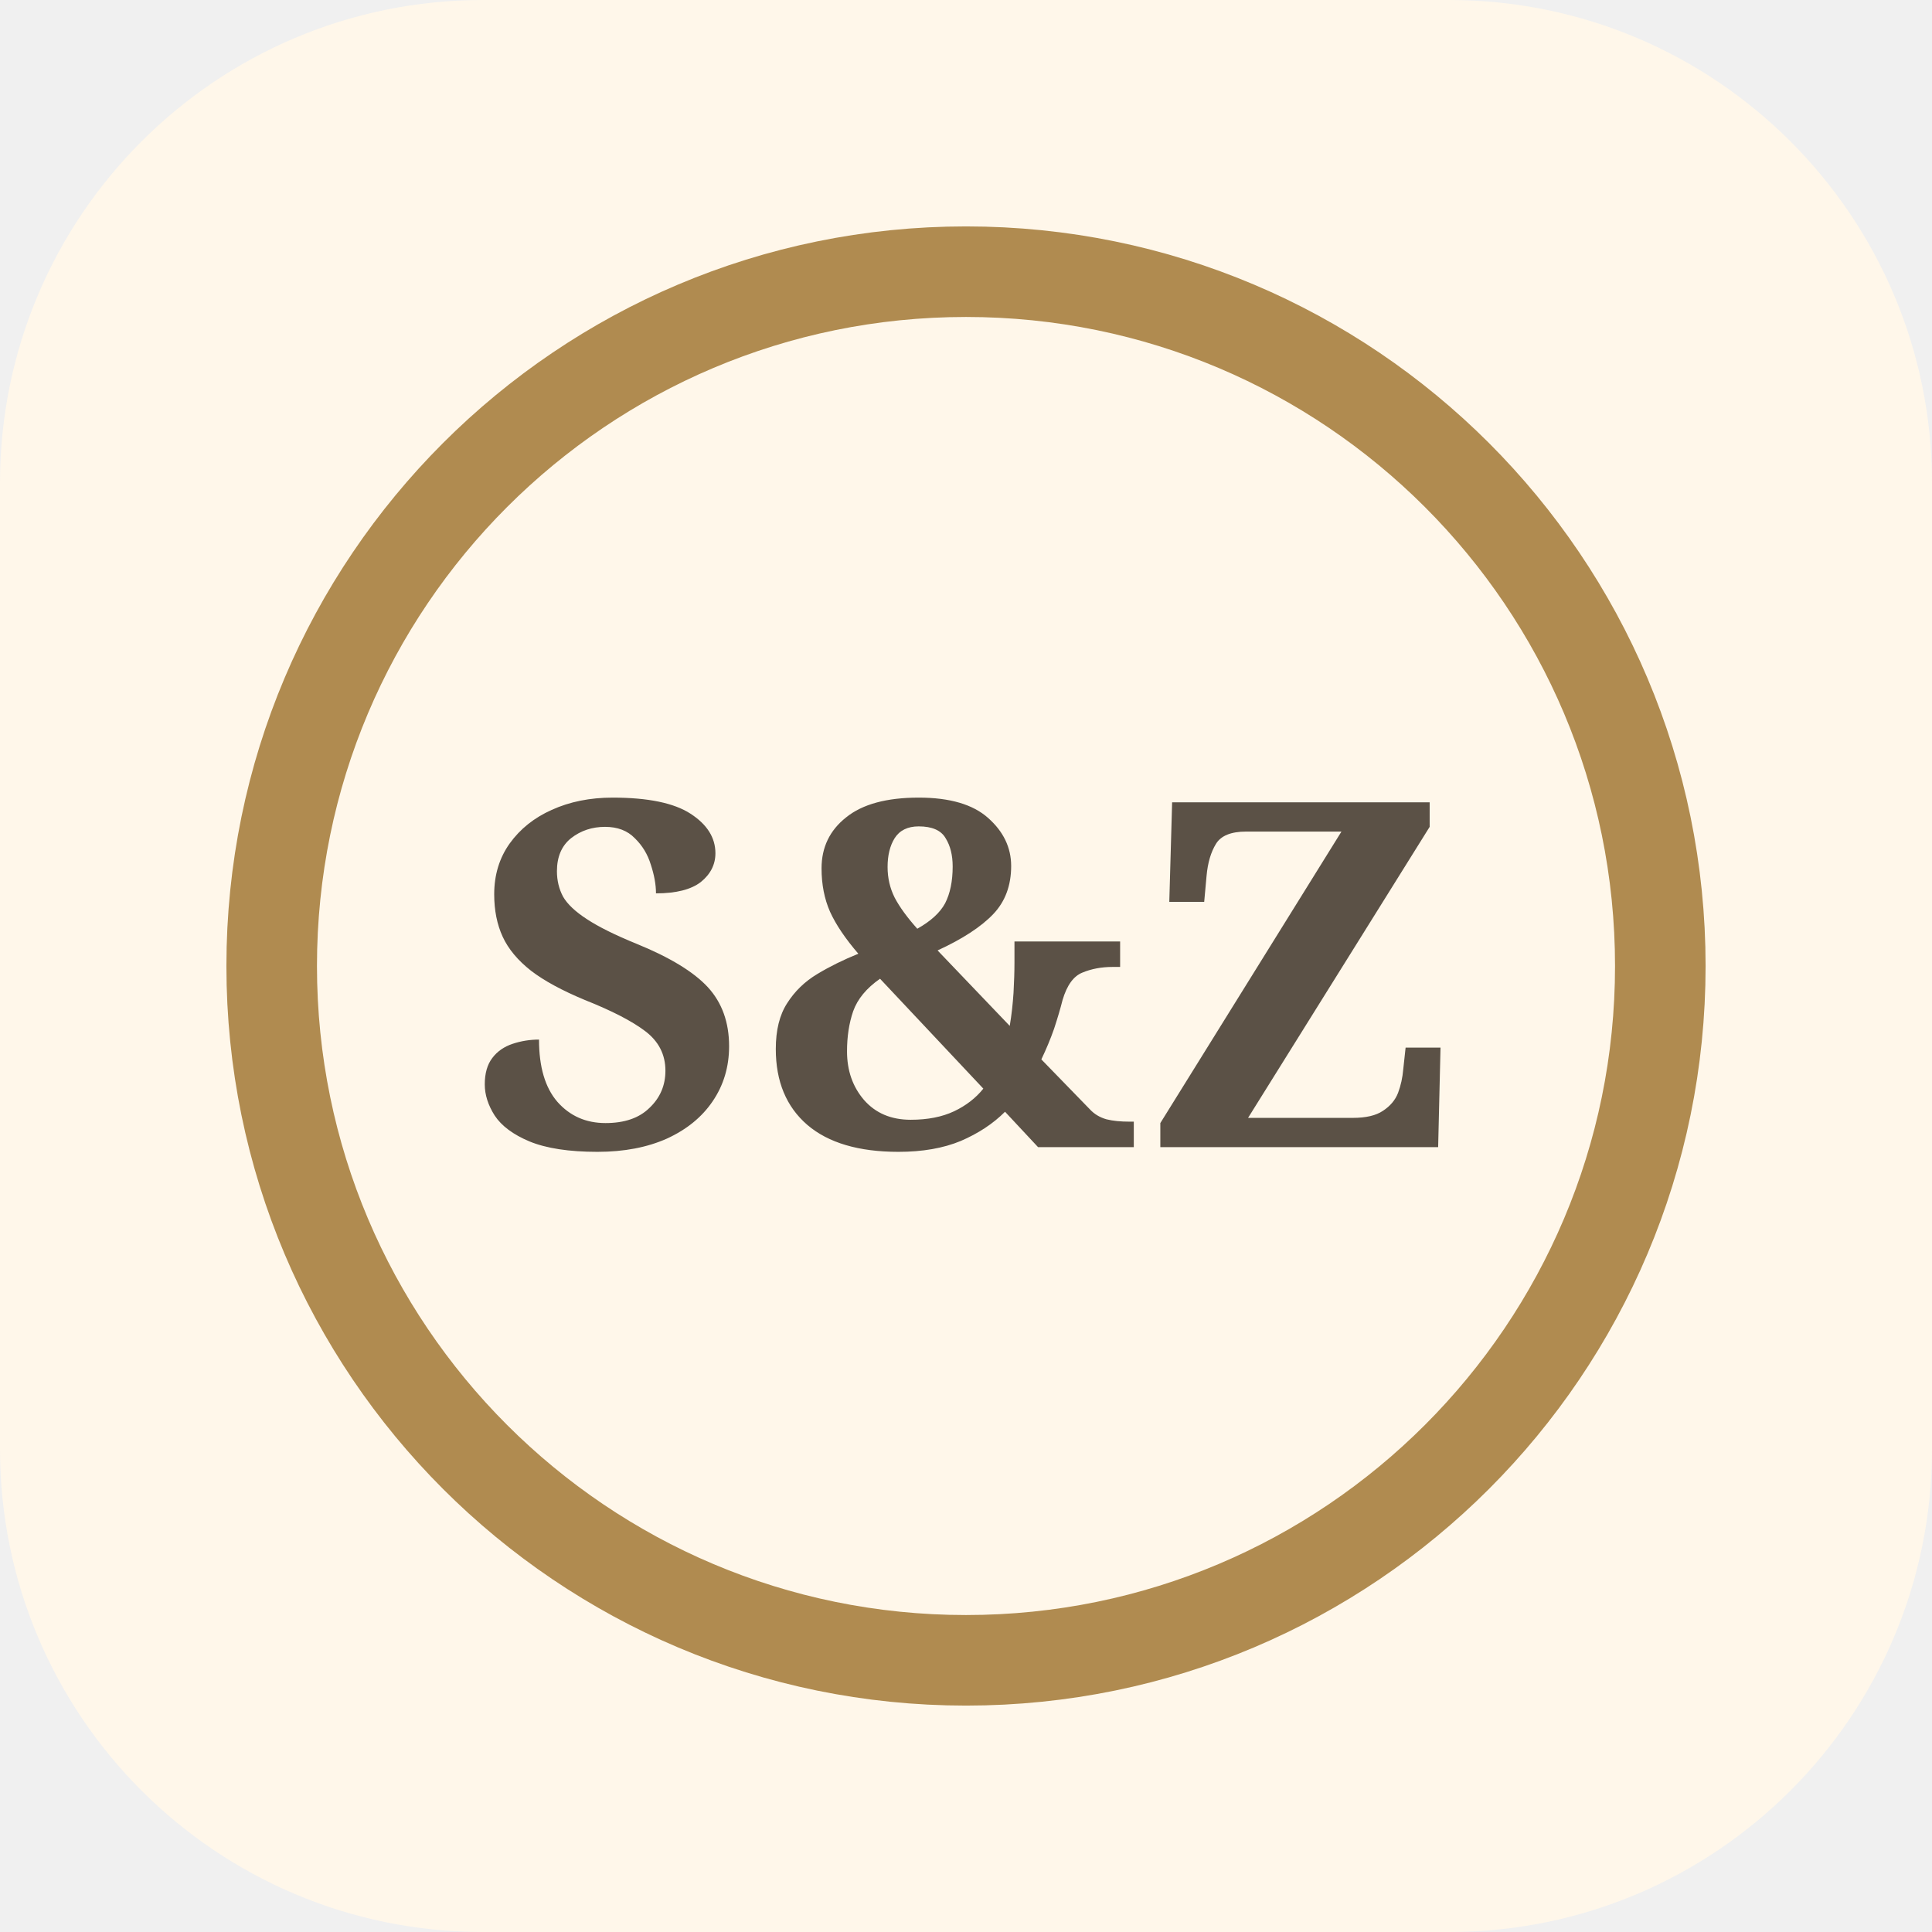
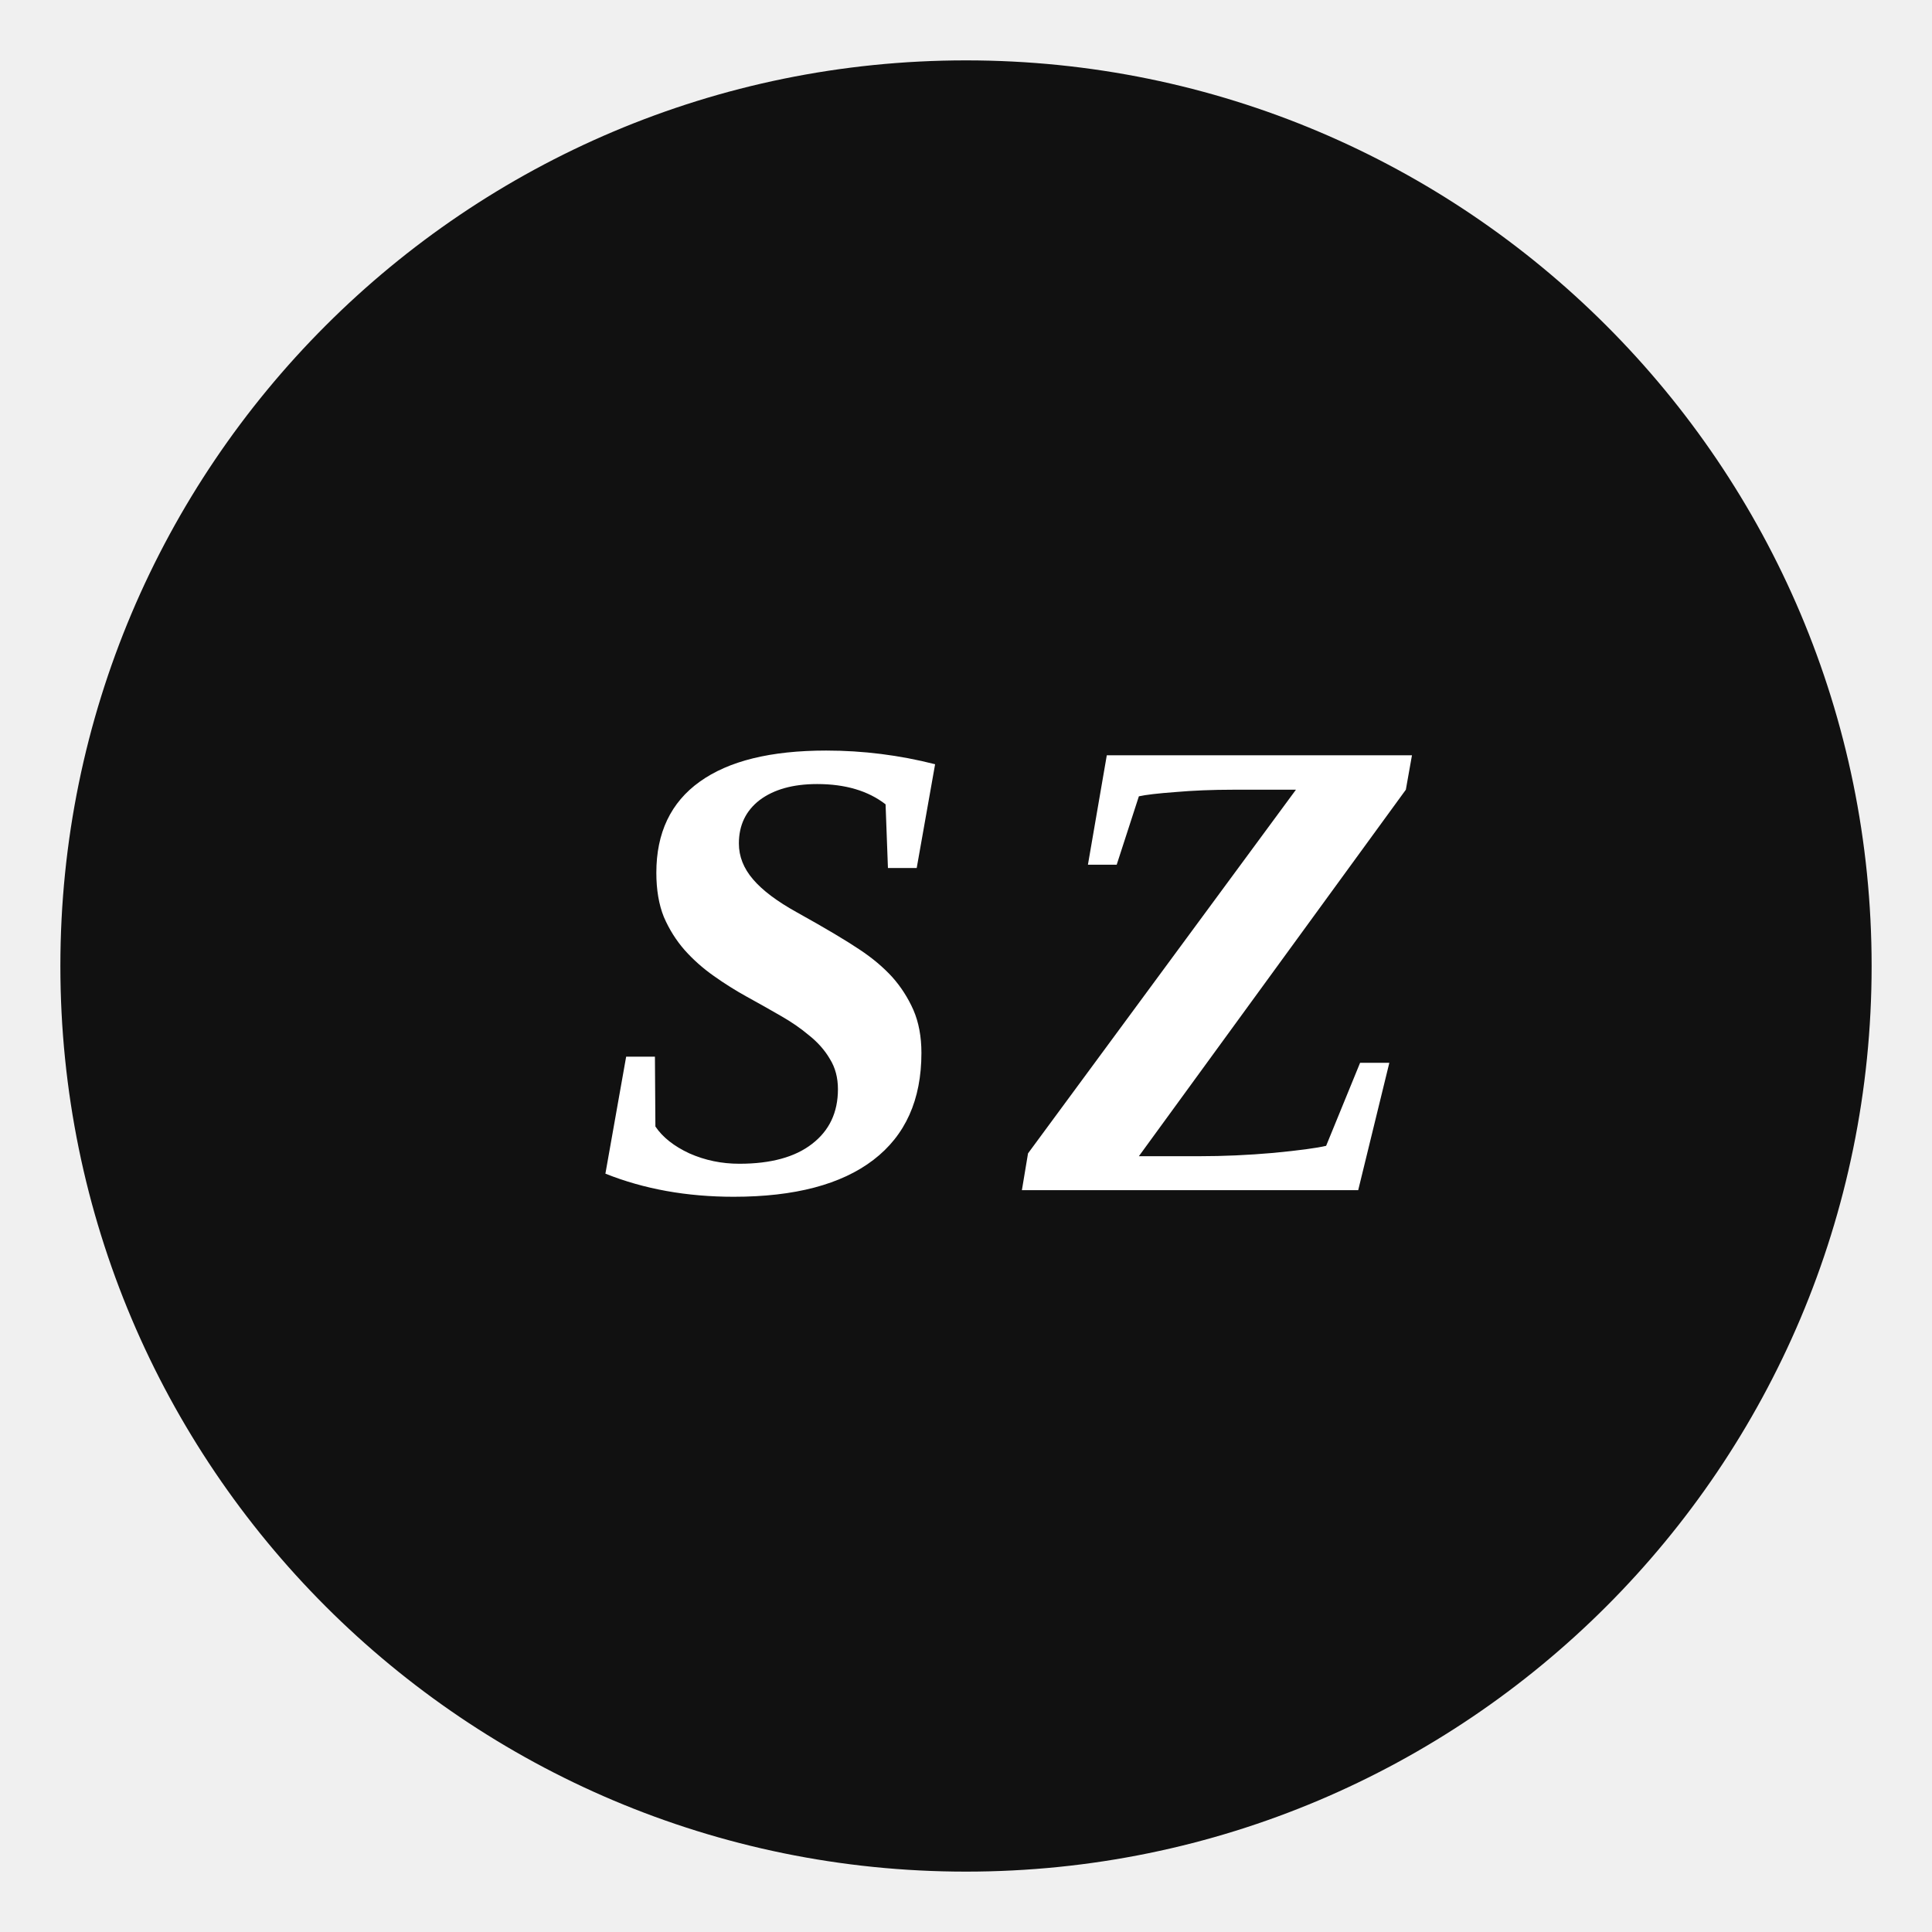
<svg xmlns="http://www.w3.org/2000/svg" viewBox="0 0 64 64">
-   <rect width="64" height="64" rx="16" fill="#fff7ea" />
-   <circle cx="32" cy="32" r="23" fill="none" stroke="#b08b50" stroke-width="3" />
-   <text x="32" y="38" text-anchor="middle" font-family="Georgia, serif" font-size="16" font-weight="700" fill="#5b5146">S&amp;Z</text>
+   <circle cx="32" cy="32" r="30" fill="#111111" />
+   <text x="33.5" y="32" text-anchor="middle" dominant-baseline="central" font-family="Georgia, 'Times New Roman', serif" font-size="22" font-style="italic" font-weight="700" letter-spacing="2" fill="#ffffff">SZ</text>
</svg>
